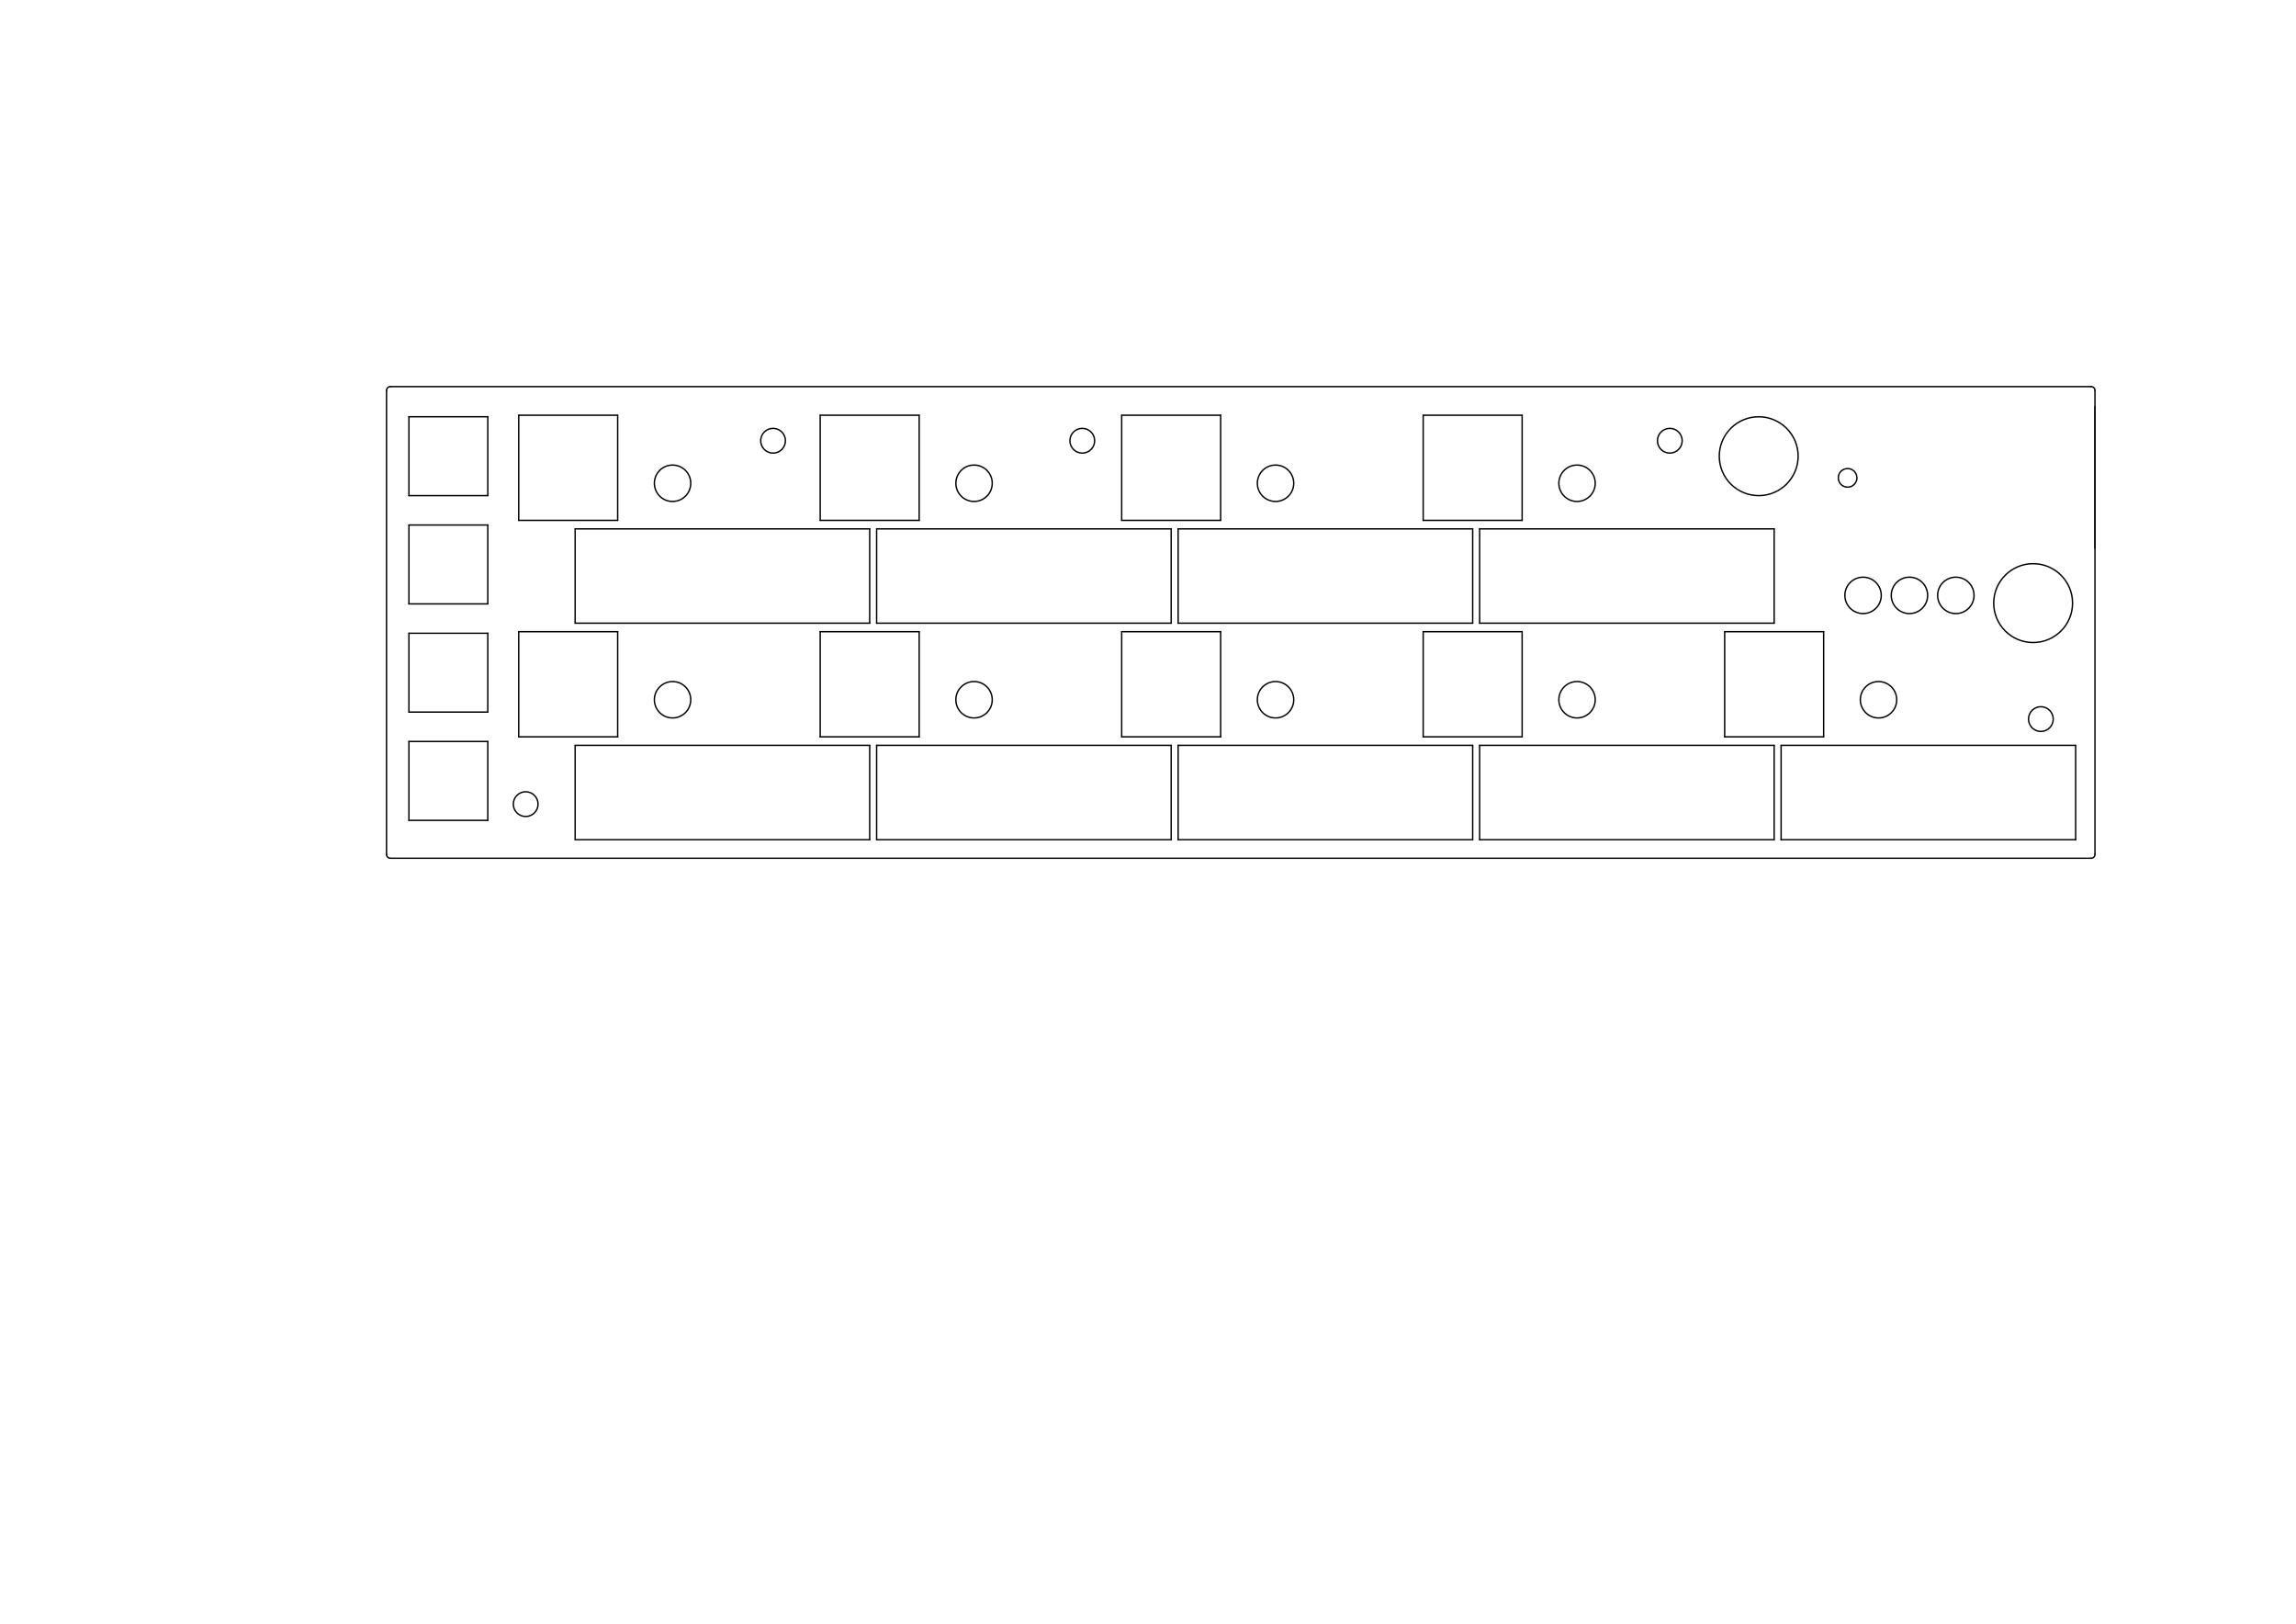
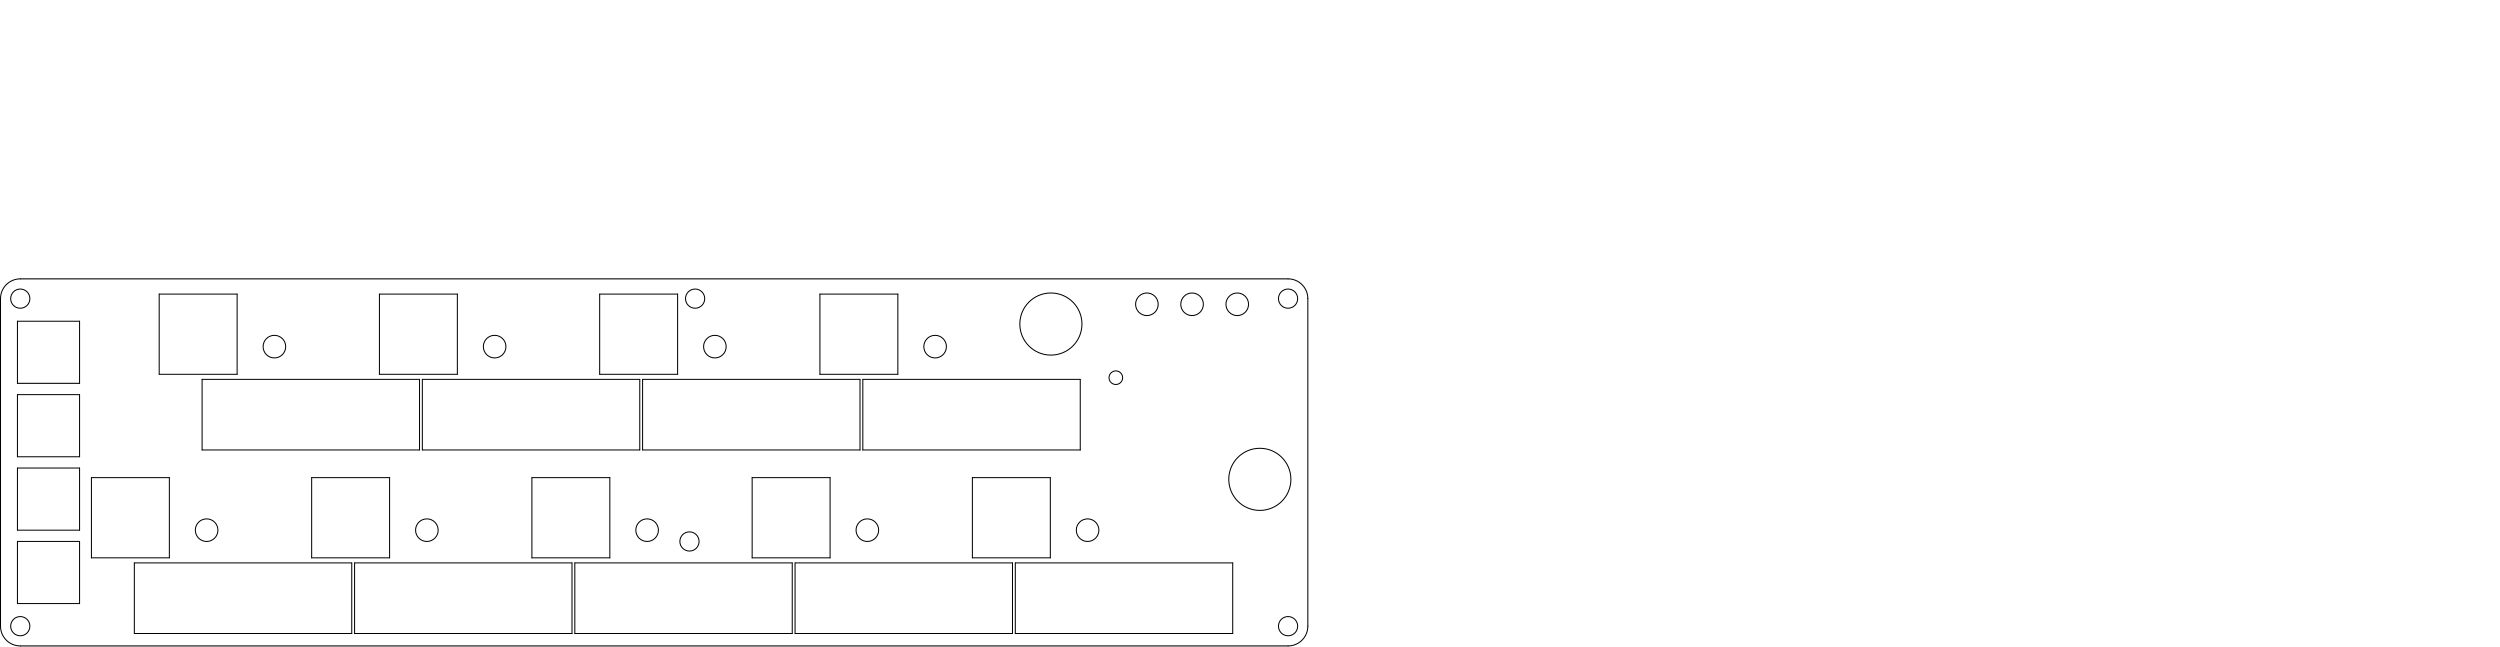
- <svg xmlns="http://www.w3.org/2000/svg" version="1.1" width="29.7cm" height="21.001cm" viewBox="0 0 116930 82680 ">
-   <g style="fill:#000000; fill-opacity:1;stroke:#000000; stroke-opacity:1; stroke-linecap:round; stroke-linejoin:round; " transform="translate(0 0) scale(1 1)">
+ <svg xmlns="http://www.w3.org/2000/svg" version="1.1" width="44.27cm" height="11.448cm" viewBox="0 0 174290 45070">
+   <g style="fill:#000000; fill-opacity:1;stroke:#000000; stroke-opacity:1; stroke-linecap:round; stroke-linejoin:round;" transform="translate(0 0) scale(1 1)">
</g>
  <g style="fill:#000000; fill-opacity:0.0;  stroke:#000000; stroke-width:-0; stroke-opacity:1;  stroke-linecap:round; stroke-linejoin:round;">
</g>
  <g style="fill:#000000; fill-opacity:0.0;  stroke:#000000; stroke-width:70.866; stroke-opacity:1;  stroke-linecap:round; stroke-linejoin:round;">
-     <circle cx="94094.5" cy="24330.7" r="474.078" />
-     <path d="M24842 41771 L20826 41771 " />
-     <path d="M20826 37755 L24842 37755 " />
-     <path d="M20826 41771 L20826 37755 " />
-     <path d="M24842 37755 L24842 41771 " />
-     <path d="M24842 36259 L20826 36259 " />
-     <path d="M20826 32244 L24842 32244 " />
-     <path d="M20826 36259 L20826 32244 " />
-     <path d="M24842 32244 L24842 36259 " />
-     <path d="M24842 30748 L20826 30748 " />
-     <path d="M20826 26732 L24842 26732 " />
-     <path d="M20826 30748 L20826 26732 " />
-     <path d="M24842 26732 L24842 30748 " />
-     <path d="M92874 37519 L87834 37519 " />
-     <path d="M87834 32165 L92874 32165 " />
-     <path d="M92874 32165 L92874 37519 " />
-     <path d="M87834 37519 L87834 32165 " />
-     <path d="M77519 37519 L72480 37519 " />
-     <path d="M72480 32165 L77519 32165 " />
-     <path d="M77519 32165 L77519 37519 " />
-     <path d="M72480 37519 L72480 32165 " />
-     <path d="M62165 37519 L57125 37519 " />
-     <path d="M57125 32165 L62165 32165 " />
-     <path d="M62165 32165 L62165 37519 " />
-     <path d="M57125 37519 L57125 32165 " />
-     <path d="M31456 37519 L26417 37519 " />
-     <path d="M26417 32165 L31456 32165 " />
-     <path d="M31456 32165 L31456 37519 " />
-     <path d="M26417 37519 L26417 32165 " />
-     <path d="M77519 26496 L72480 26496 " />
-     <path d="M72480 21141 L77519 21141 " />
-     <path d="M77519 21141 L77519 26496 " />
-     <path d="M72480 26496 L72480 21141 " />
-     <path d="M62165 26496 L57125 26496 " />
-     <path d="M57125 21141 L62165 21141 " />
-     <path d="M62165 21141 L62165 26496 " />
-     <path d="M57125 26496 L57125 21141 " />
-     <path d="M46811 26496 L41771 26496 " />
-     <path d="M41771 21141 L46811 21141 " />
-     <path d="M46811 21141 L46811 26496 " />
-     <path d="M41771 26496 L41771 21141 " />
-     <path d="M31456 26496 L26417 26496 " />
-     <path d="M26417 21141 L31456 21141 " />
-     <path d="M31456 21141 L31456 26496 " />
-     <path d="M26417 26496 L26417 21141 " />
-     <path d="M75354 31732 L75354 26929 " />
-     <path d="M90354 31732 L75354 31732 " />
-     <path d="M90354 26929 L90354 31732 " />
-     <path d="M75354 26929 L90354 26929 " />
-     <path d="M60000 31732 L60000 26929 " />
-     <path d="M75000 31732 L60000 31732 " />
-     <path d="M75000 26929 L75000 31732 " />
-     <path d="M60000 26929 L75000 26929 " />
-     <path d="M44645 31732 L44645 26929 " />
-     <path d="M59645 31732 L44645 31732 " />
-     <path d="M59645 26929 L59645 31732 " />
-     <path d="M44645 26929 L59645 26929 " />
-     <path d="M29291 31732 L29291 26929 " />
-     <path d="M44291 31732 L29291 31732 " />
-     <path d="M44291 26929 L44291 31732 " />
-     <path d="M29291 26929 L44291 26929 " />
-     <path d="M90708 42755 L90708 37952 " />
-     <path d="M105708 42755 L90708 42755 " />
-     <path d="M105708 37952 L105708 42755 " />
-     <path d="M90708 37952 L105708 37952 " />
-     <path d="M75354 42755 L75354 37952 " />
-     <path d="M90354 42755 L75354 42755 " />
-     <path d="M90354 37952 L90354 42755 " />
-     <path d="M75354 37952 L90354 37952 " />
-     <path d="M60000 42755 L60000 37952 " />
-     <path d="M75000 42755 L60000 42755 " />
-     <path d="M75000 37952 L75000 42755 " />
-     <path d="M60000 37952 L75000 37952 " />
-     <path d="M44645 42755 L44645 37952 " />
-     <path d="M59645 42755 L44645 42755 " />
-     <path d="M59645 37952 L59645 42755 " />
-     <path d="M44645 37952 L59645 37952 " />
-     <path d="M29291 42755 L29291 37952 " />
-     <path d="M44291 42755 L29291 42755 " />
-     <path d="M44291 37952 L44291 42755 " />
-     <path d="M29291 37952 L44291 37952 " />
-     <path d="M46811 37519 L41771 37519 " />
-     <path d="M41771 37519 L41771 32165 " />
-     <path d="M41771 32165 L46811 32165 " />
-     <path d="M46811 32165 L46811 37519 " />
-     <circle cx="89566.9" cy="23228.3" r="2007.87" />
-     <circle cx="103543" cy="30708.7" r="2007.87" />
-     <circle cx="99606.3" cy="30315" r="926.661" />
-     <circle cx="97244.1" cy="30315" r="926.661" />
-     <circle cx="94881.9" cy="30315" r="926.661" />
-     <path d="M106692 27913 L106692 20708 " />
-     <path d="M20826 25236 L20826 21220 " />
-     <path d="M24842 25236 L20826 25236 " />
-     <path d="M24842 21220 L24842 25236 " />
-     <path d="M20826 21220 L24842 21220 " />
-     <path d="M19881.9 19685 A196.85 196.85 0.0 0 0 19685 19881.9 " />
-     <path d="M106693 19881.9 A196.85 196.85 0.0 0 0 106496 19685 " />
-     <path d="M106496 43700.8 A196.85 196.85 0.0 0 0 106693 43503.9 " />
-     <path d="M19685 43503.9 A196.85 196.85 0.0 0 0 19881.9 43700.8 " />
-     <path d="M19685 19881 L19685 43503 " />
-     <path d="M106496 19685 L19881 19685 " />
-     <path d="M106692 43503 L106692 19881 " />
-     <path d="M19881 43700 L106496 43700 " />
-     <circle cx="26771.7" cy="40944.9" r="629.921" />
-     <circle cx="103937" cy="36614.2" r="629.921" />
-     <circle cx="85039.4" cy="22440.9" r="629.921" />
-     <circle cx="55118.1" cy="22440.9" r="629.921" />
-     <circle cx="39370.1" cy="22440.9" r="629.921" />
-     <circle cx="34252" cy="24606.3" r="926.661" />
-     <circle cx="49606.3" cy="24606.3" r="926.661" />
-     <circle cx="64960.6" cy="24606.3" r="926.661" />
-     <circle cx="80315" cy="24606.3" r="926.661" />
-     <circle cx="95669.3" cy="35629.9" r="926.661" />
-     <circle cx="80315" cy="35629.9" r="926.661" />
-     <circle cx="64960.6" cy="35629.9" r="926.661" />
-     <circle cx="49606.3" cy="35629.9" r="926.661" />
-     <circle cx="34252" cy="35629.9" r="926.661" />
+     <circle cx="48066.9" cy="37748.4" r="669.291" />
+     <circle cx="48460.6" cy="20819.3" r="669.291" />
+     <path d="M1216 32630 L5547 32630 " />
+     <path d="M1216 36961 L5547 36961 " />
+     <path d="M1216 32630 L1216 36961 " />
+     <path d="M5547 32630 L5547 36961 " />
+     <path d="M1216 27512 L5547 27512 " />
+     <path d="M1216 31842 L5547 31842 " />
+     <path d="M1216 27512 L1216 31842 " />
+     <path d="M5547 27512 L5547 31842 " />
+     <path d="M1216 37748 L5547 37748 " />
+     <path d="M1216 42079 L5547 42079 " />
+     <path d="M1216 37748 L1216 42079 " />
+     <path d="M5547 37748 L5547 42079 " />
+     <circle cx="73263.8" cy="22590.9" r="2165.35" />
+     <circle cx="77791.3" cy="26331.1" r="474.078" />
+     <path d="M73224 38890 L67791 38890 " />
+     <path d="M67791 33299 L73224 33299 " />
+     <path d="M73224 33299 L73224 38890 " />
+     <path d="M67791 38890 L67791 33299 " />
+     <path d="M57870 38890 L52437 38890 " />
+     <path d="M52437 33299 L57870 33299 " />
+     <path d="M57870 33299 L57870 38890 " />
+     <path d="M52437 38890 L52437 33299 " />
+     <path d="M42515 38890 L37082 38890 " />
+     <path d="M37082 33299 L42515 33299 " />
+     <path d="M42515 33299 L42515 38890 " />
+     <path d="M37082 38890 L37082 33299 " />
+     <path d="M11807 38890 L6374 38890 " />
+     <path d="M6374 33299 L11807 33299 " />
+     <path d="M11807 33299 L11807 38890 " />
+     <path d="M6374 38890 L6374 33299 " />
+     <path d="M62594 26094 L57161 26094 " />
+     <path d="M57161 20504 L62594 20504 " />
+     <path d="M62594 20504 L62594 26094 " />
+     <path d="M57161 26094 L57161 20504 " />
+     <path d="M47240 26094 L41807 26094 " />
+     <path d="M41807 20504 L47240 20504 " />
+     <path d="M47240 20504 L47240 26094 " />
+     <path d="M41807 26094 L41807 20504 " />
+     <path d="M31885 26094 L26452 26094 " />
+     <path d="M26452 20504 L31885 20504 " />
+     <path d="M31885 20504 L31885 26094 " />
+     <path d="M26452 26094 L26452 20504 " />
+     <path d="M16531 26094 L11098 26094 " />
+     <path d="M11098 20504 L16531 20504 " />
+     <path d="M16531 20504 L16531 26094 " />
+     <path d="M11098 26094 L11098 20504 " />
+     <path d="M60153 31370 L60153 26449 " />
+     <path d="M75311 31370 L60153 31370 " />
+     <path d="M75311 26449 L75311 31370 " />
+     <path d="M60153 26449 L75311 26449 " />
+     <path d="M44799 31370 L44799 26449 " />
+     <path d="M59956 31370 L44799 31370 " />
+     <path d="M59956 26449 L59956 31370 " />
+     <path d="M44799 26449 L59956 26449 " />
+     <path d="M29444 31370 L29444 26449 " />
+     <path d="M44602 31370 L29444 31370 " />
+     <path d="M44602 26449 L44602 31370 " />
+     <path d="M29444 26449 L44602 26449 " />
+     <path d="M14090 31370 L14090 26449 " />
+     <path d="M29248 31370 L14090 31370 " />
+     <path d="M29248 26449 L29248 31370 " />
+     <path d="M14090 26449 L29248 26449 " />
+     <path d="M70783 44165 L70783 39244 " />
+     <path d="M85940 44165 L70783 44165 " />
+     <path d="M85940 39244 L85940 44165 " />
+     <path d="M70783 39244 L85940 39244 " />
+     <path d="M55429 44165 L55429 39244 " />
+     <path d="M70586 44165 L55429 44165 " />
+     <path d="M70586 39244 L70586 44165 " />
+     <path d="M55429 39244 L70586 39244 " />
+     <path d="M40074 44165 L40074 39244 " />
+     <path d="M55232 44165 L40074 44165 " />
+     <path d="M55232 39244 L55232 44165 " />
+     <path d="M40074 39244 L55232 39244 " />
+     <path d="M24720 44165 L24720 39244 " />
+     <path d="M39877 44165 L24720 44165 " />
+     <path d="M39877 39244 L39877 44165 " />
+     <path d="M24720 39244 L39877 39244 " />
+     <path d="M9366 44165 L9366 39244 " />
+     <path d="M24523 44165 L9366 44165 " />
+     <path d="M24523 39244 L24523 44165 " />
+     <path d="M9366 39244 L24523 39244 " />
+     <path d="M27161 38890 L21728 38890 " />
+     <path d="M21728 38890 L21728 33299 " />
+     <path d="M21728 33299 L27161 33299 " />
+     <path d="M27161 33299 L27161 38890 " />
+     <circle cx="87830.7" cy="33417.7" r="2165.35" />
+     <circle cx="86255.9" cy="21213" r="787.402" />
+     <circle cx="83106.3" cy="21213" r="787.402" />
+     <circle cx="79956.7" cy="21213" r="787.402" />
+     <path d="M1216 22394 L1216 26724 " />
+     <path d="M1216 26724 L5547 26724 " />
+     <path d="M5547 22394 L5547 26724 " />
+     <path d="M1216 22394 L5547 22394 " />
+     <path d="M1413.39 19441.3 A1377.95 1377.95 0.0 0 0 35.434 20819.3" />
+     <path d="M91177.2 20819.3 A1377.95 1377.95 0.0 0 0 89799.2 19441.3" />
+     <path d="M89799.2 45031.9 A1377.95 1377.95 0.0 0 0 91177.2 43653.9" />
+     <path d="M35.434 43653.9 A1377.95 1377.95 0.0 0 0 1413.39 45031.9" />
+     <path d="M35 20819 L35 43653 " />
+     <path d="M89799 19441 L1413 19441 " />
+     <path d="M91177 43653 L91177 20819 " />
+     <path d="M1413 45031 L89799 45031 " />
+     <circle cx="1413.39" cy="43653.9" r="669.291" />
+     <circle cx="89799.2" cy="20819.3" r="669.291" />
+     <circle cx="89799.2" cy="43653.9" r="669.291" />
+     <circle cx="1413.39" cy="20819.3" r="669.291" />
+     <circle cx="19129.9" cy="24165.7" r="787.402" />
+     <circle cx="34484.3" cy="24165.7" r="787.402" />
+     <circle cx="49838.6" cy="24165.7" r="787.402" />
+     <circle cx="65192.9" cy="24165.7" r="787.402" />
+     <circle cx="75822.8" cy="36961" r="787.402" />
+     <circle cx="60468.5" cy="36961" r="787.402" />
+     <circle cx="45114.2" cy="36961" r="787.402" />
+     <circle cx="29759.8" cy="36961" r="787.402" />
+     <circle cx="14405.5" cy="36961" r="787.402" />
+     <g>
+ </g>
+     <g>
+ </g>
+     <g>
+ </g>
+     <g>
+ </g>
+     <g>
+ </g>
+     <g>
+ </g>
+     <g>
+ </g>
+     <g>
+ </g>
    <g>
</g>
    <g>
</g>
    <g>
</g>
    <g>
</g>
    <g>
</g>
    <g>
</g>
    <g>
</g>
    <g>
</g>
    <g>
</g>
    <g>
</g>
    <g>
</g>
    <g>
</g>
    <g>
</g>
    <g>
</g>
    <g>
</g>
    <g>
</g>
    <g>
</g>
    <g>
</g>
    <g>
</g>
    <g>
</g>
    <g>
</g>
    <g>
</g>
    <g>
</g>
    <g>
</g>
    <g>
</g>
    <g>
</g>
    <g>
</g>
    <g>
</g>
    <g>
</g>
    <g>
</g>
    <g>
</g>
    <g>
</g>
    <g>
</g>
    <g>
</g>
    <g>
</g>
    <g>
</g>
    <g>
</g>
    <g>
</g>
    <g>
</g>
    <g>
</g>
    <g>
</g>
    <g>
</g>
    <g>
</g>
    <g>
</g>
    <g>
</g>
    <g>
</g>
    <g>
</g>
    <g>
</g>
    <g>
</g>
    <g>
</g>
    <g>
</g>
    <g>
</g>
    <g>
</g>
    <g>
</g>
    <g>
</g>
    <g>
</g>
    <g>
</g>
    <g>
</g>
    <g>
</g>
    <g>
</g>
    <g>
</g>
    <g>
</g>
    <g>
</g>
    <g>
</g>
    <g>
</g>
    <g>
</g>
    <g>
</g>
    <g>
</g>
    <g>
</g>
    <g>
</g>
    <g>
</g>
    <g>
</g>
    <g>
</g>
    <g>
</g>
    <g>
</g>
    <g>
</g>
    <g>
</g>
    <g>
</g>
    <g>
</g>
    <g>
</g>
    <g>
</g>
    <g>
</g>
    <g>
</g>
    <g>
</g>
    <g>
</g>
    <g>
</g>
    <g>
</g>
    <g>
</g>
    <g>
</g>
    <g>
</g>
    <g>
</g>
    <g>
</g>
    <g>
</g>
    <g>
</g>
    <g>
</g>
    <g>
</g>
    <g>
</g>
    <g>
</g>
    <g>
</g>
    <g>
</g>
    <g>
</g>
    <g>
</g>
    <g>
</g>
    <g>
</g>
    <g>
</g>
    <g>
</g>
    <g>
</g>
    <g>
</g>
    <g>
</g>
    <g>
</g>
    <g>
</g>
    <g>
</g>
    <g>
</g>
    <g>
</g>
    <g>
</g>
    <g>
</g>
    <g>
</g>
    <g>
</g>
    <g>
</g>
    <g>
</g>
    <g>
</g>
    <g>
</g>
    <g>
</g>
    <g>
</g>
    <g>
</g>
    <g>
</g>
    <g>
</g>
    <g>
</g>
    <g>
</g>
    <g>
</g>
    <g>
</g>
    <g>
</g>
    <g>
</g>
    <g>
</g>
    <g>
</g>
    <g>
</g>
    <g>
</g>
    <g>
</g>
    <g>
</g>
    <g>
</g>
    <g>
</g>
    <g>
</g>
    <g>
</g>
    <g>
</g>
    <g>
</g>
    <g>
</g>
    <g>
</g>
    <g>
</g>
    <g>
</g>
    <g>
</g>
    <g>
</g>
    <g>
</g>
    <g>
</g>
    <g>
</g>
    <g>
</g>
    <g>
</g>
    <g>
</g>
    <g>
</g>
    <g>
</g>
    <g>
</g>
    <g>
</g>
    <g>
</g>
    <g>
</g>
    <g>
</g>
    <g>
</g>
    <g>
</g>
    <g>
</g>
    <g>
</g>
    <g>
</g>
    <g>
</g>
    <g>
</g>
    <g>
</g>
    <g>
</g>
    <g>
</g>
    <g>
</g>
    <g>
</g>
    <g>
</g>
    <g>
</g>
    <g>
</g>
    <g>
</g>
    <g>
</g>
    <g>
</g>
    <g>
</g>
    <g>
</g>
    <g>
</g>
    <g>
</g>
    <g>
</g>
    <g>
</g>
    <g>
</g>
    <g>
</g>
    <g>
</g>
    <g>
</g>
    <g>
</g>
    <g>
</g>
    <g>
</g>
    <g>
</g>
    <g>
</g>
    <g>
</g>
    <g>
</g>
    <g>
</g>
    <g>
</g>
    <g>
</g>
    <g>
</g>
    <g>
</g>
    <g>
</g>
    <g>
</g>
    <g>
</g>
    <g>
</g>
    <g>
</g>
    <g>
</g>
    <g>
</g>
    <g>
</g>
    <g>
</g>
    <g>
</g>
    <g>
</g>
    <g>
</g>
    <g>
</g>
    <g>
</g>
    <g>
</g>
    <g>
</g>
    <g>
</g>
    <g>
</g>
    <g>
</g>
  </g>
</svg>
